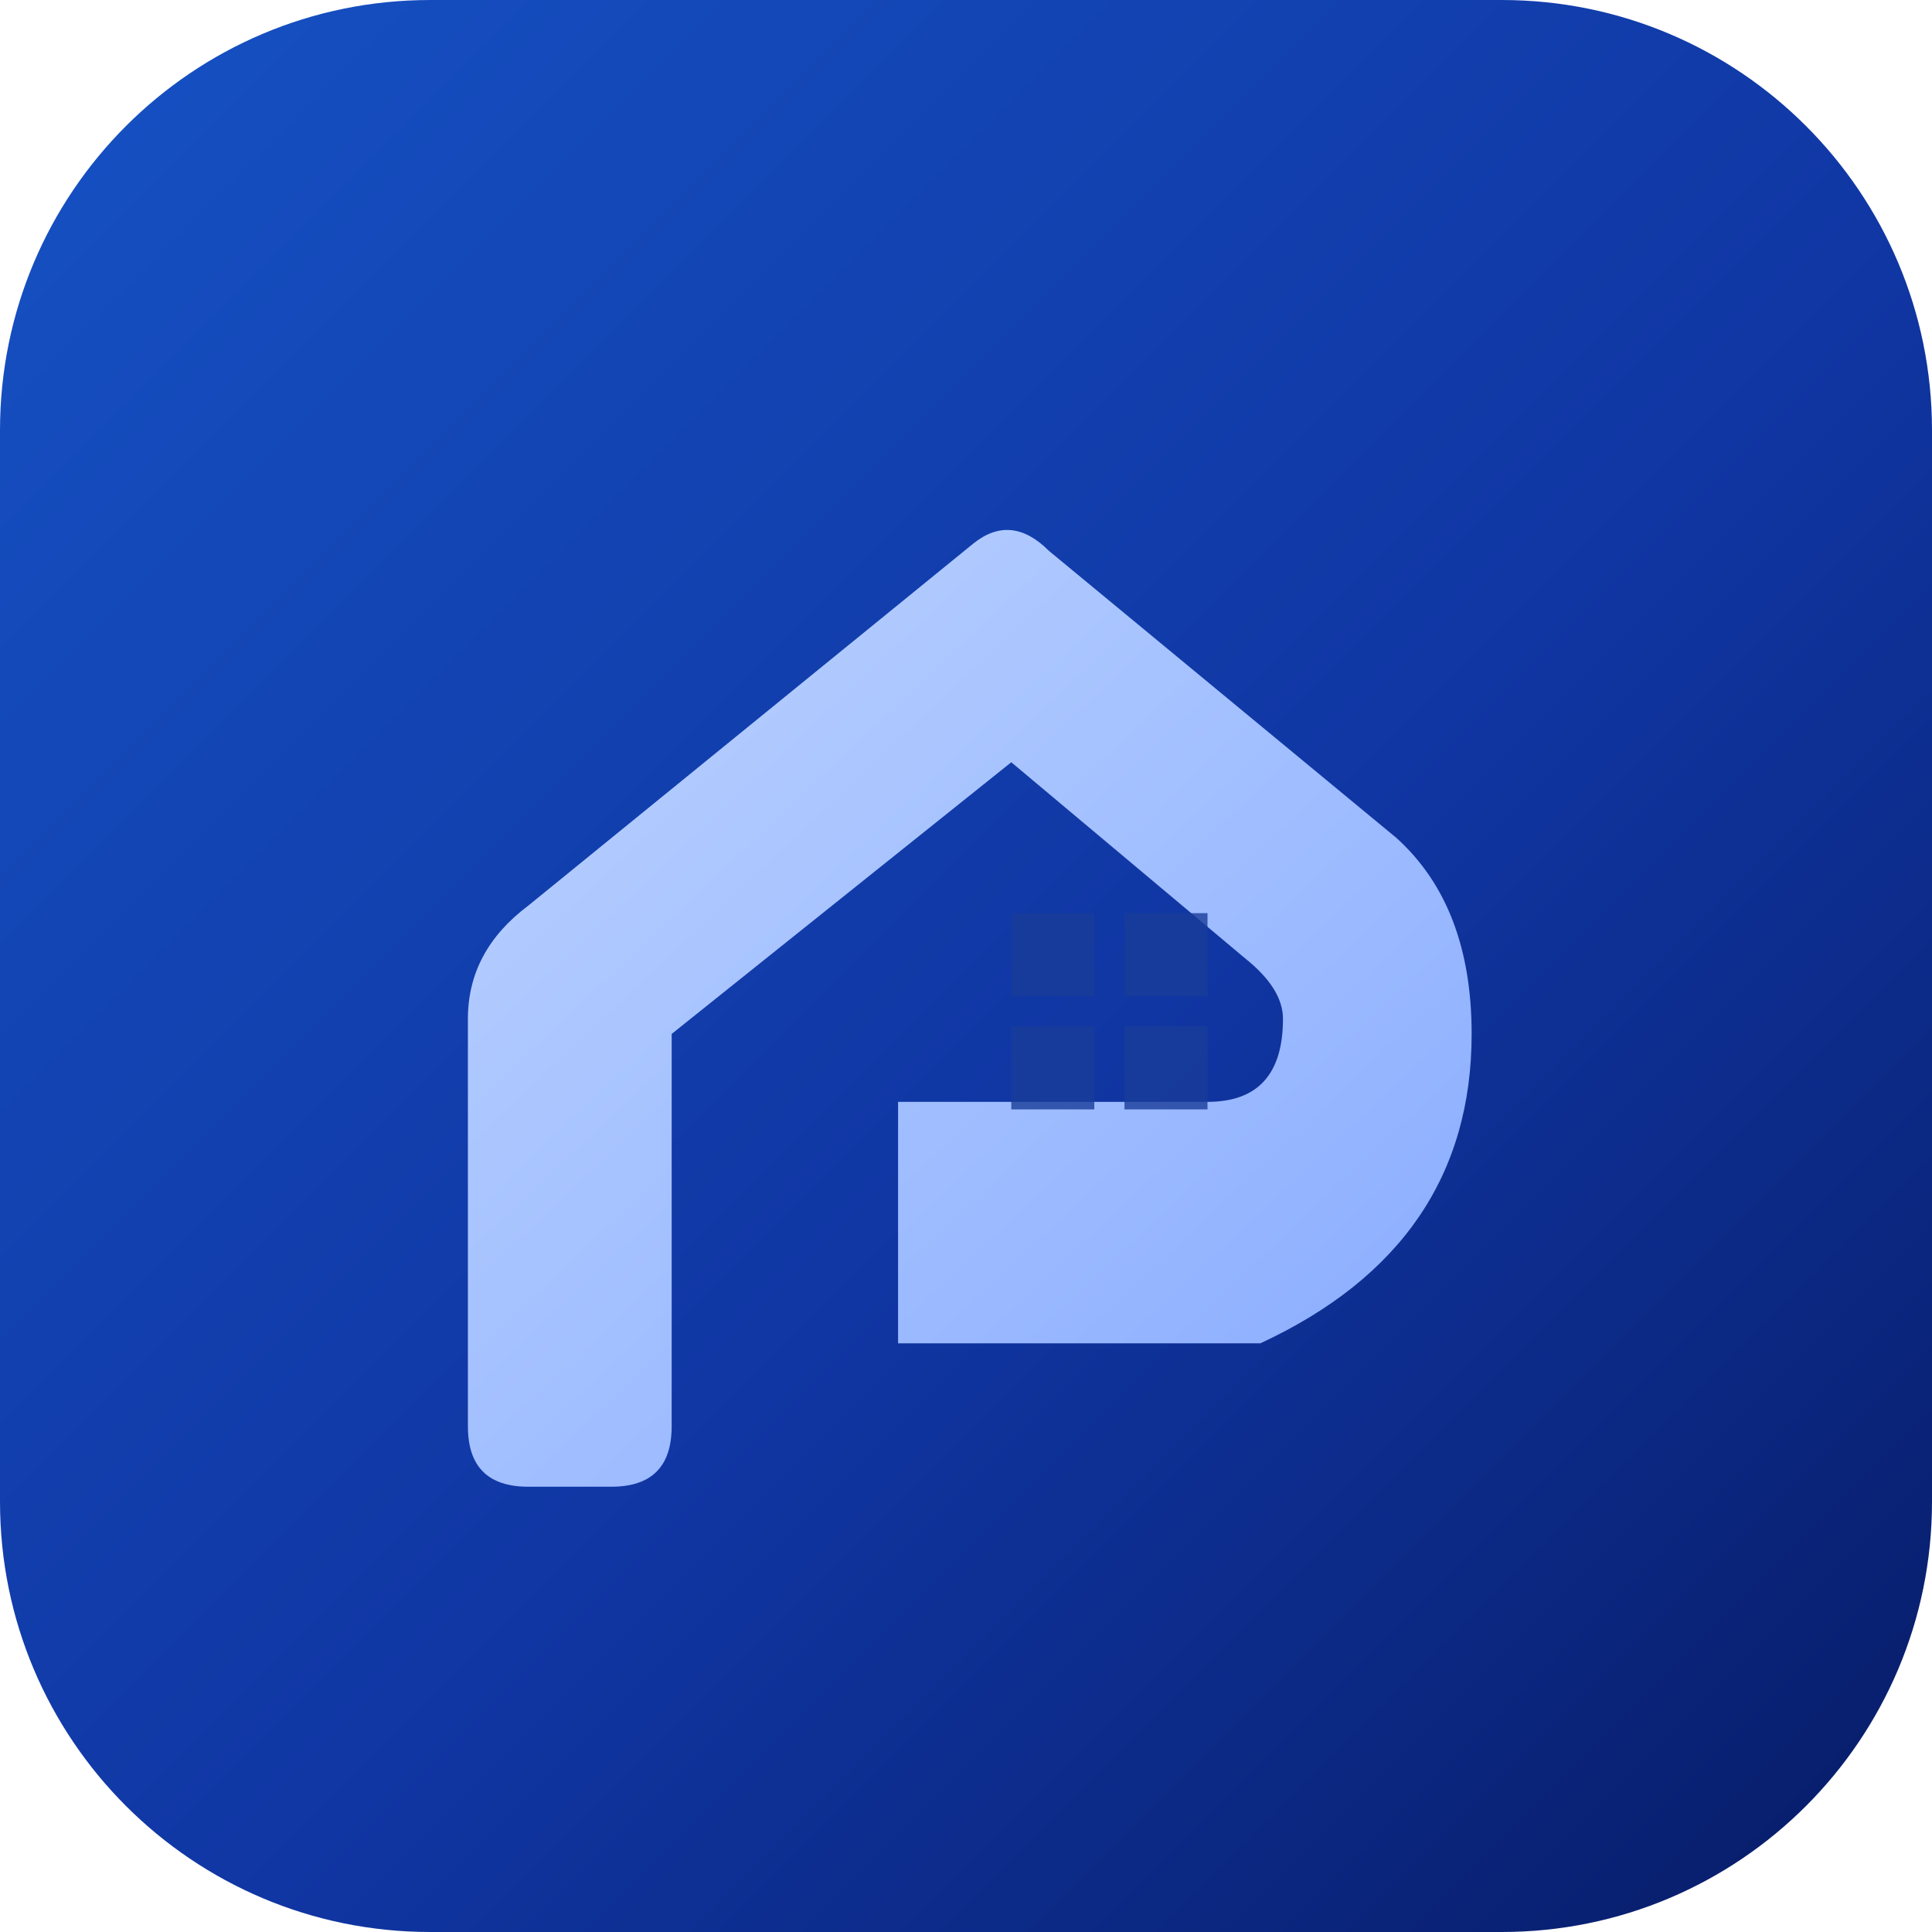
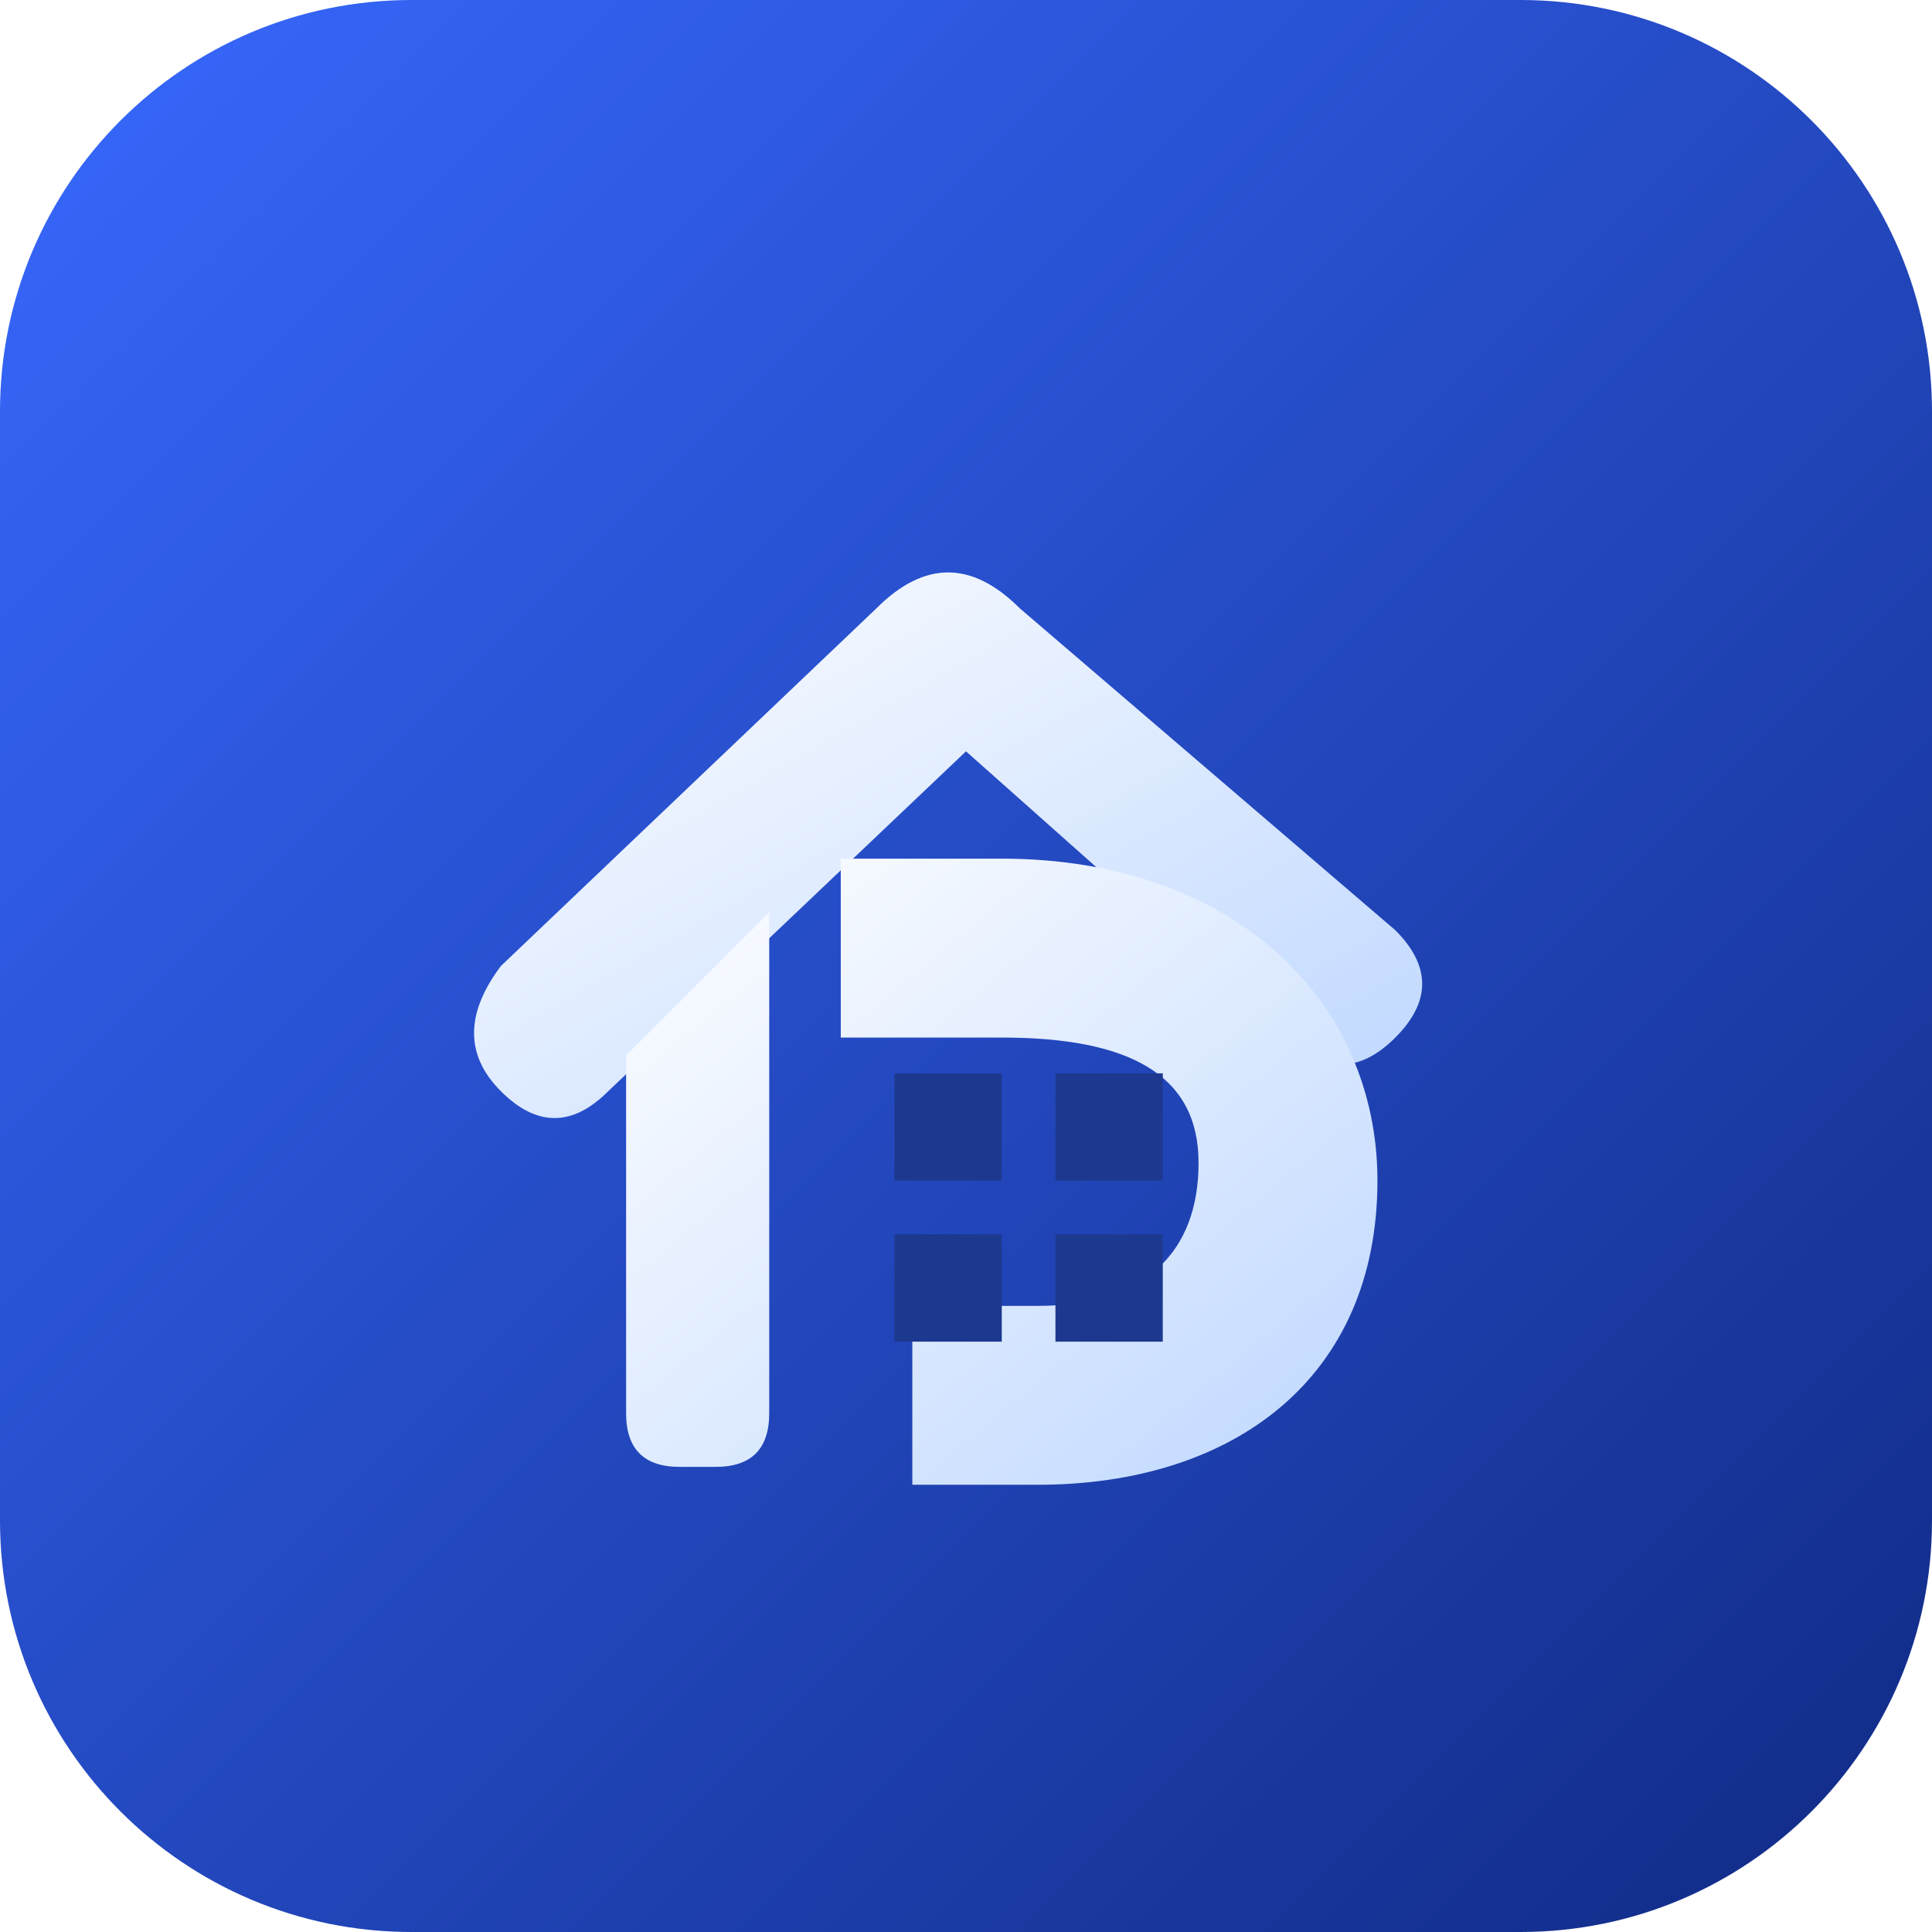
- <svg xmlns="http://www.w3.org/2000/svg" viewBox="0 0 256 256" role="img" aria-labelledby="title desc">
+ <svg xmlns="http://www.w3.org/2000/svg" width="108" height="108" viewBox="0 0 108 108">
  <defs>
-     <linearGradient id="blue" x1="0" y1="0" x2="1" y2="1">
-       <stop offset="0" stop-color="#1652c4" />
-       <stop offset=".56" stop-color="#1036a3" />
-       <stop offset="1" stop-color="#071b65" />
+     <linearGradient id="bg" x1="0" y1="0" x2="1" y2="1">
+       <stop stop-color="#3869FF" />
+       <stop offset="1" stop-color="#102A84" />
    </linearGradient>
    <linearGradient id="mark" x1="0" y1="0" x2="1" y2="1">
-       <stop offset="0" stop-color="#bdd4ff" />
-       <stop offset="1" stop-color="#87aaff" />
+       <stop stop-color="#FFFFFF" />
+       <stop offset="1" stop-color="#BED7FF" />
    </linearGradient>
  </defs>
-   <rect width="256" height="256" rx="57" fill="url(#blue)" />
-   <path d="M70 120 L129 72 Q134 68 139 73 L185 111 Q195 120 195 137 Q195 165 167 178 L119 178 L119 146 L160 146 Q170 146 170 135 Q170 131 165 127 L134 101 L89 137 L89 189 Q89 197 81 197 L70 197 Q62 197 62 189 L62 135 Q62 126 70 120Z" fill="url(#mark)" />
-   <path d="M134 121 h11 v11 h-11z M149 121 h11 v11 h-11z M134 136 h11 v11 h-11z M149 136 h11 v11 h-11z" fill="#193c99" opacity=".8" />
+   <rect width="108" height="108" rx="23" fill="url(#bg)" />
+   <path d="M 28,54 L 49,34 Q 53,30 57,34 L 78,52 Q 81,55 78,58 Q 75,61 72,58 L 54,42 L 34,61 Q 31,64 28,61 Q 25,58 28,54 Z" fill="url(#mark)" />
+   <path d="M 35,59 L 43,51 L 43,79 Q 43,82 40,82 L 38,82 Q 35,82 35,79 Z M 47,48 L 56,48 C 69,48 77,56 77,66 C 77,77 69,83 58,83 L 51,83 L 51,73 L 58,73 C 64,73 67,70 67,65 C 67,60 63,58 56,58 L 47,58 Z" fill="url(#mark)" />
+   <path d="M 50,60 h 6 v 6 h -6 Z M 59,60 h 6 v 6 h -6 Z M 50,69 h 6 v 6 h -6 Z M 59,69 h 6 v 6 h -6 Z" fill="#1C398F" />
</svg>
